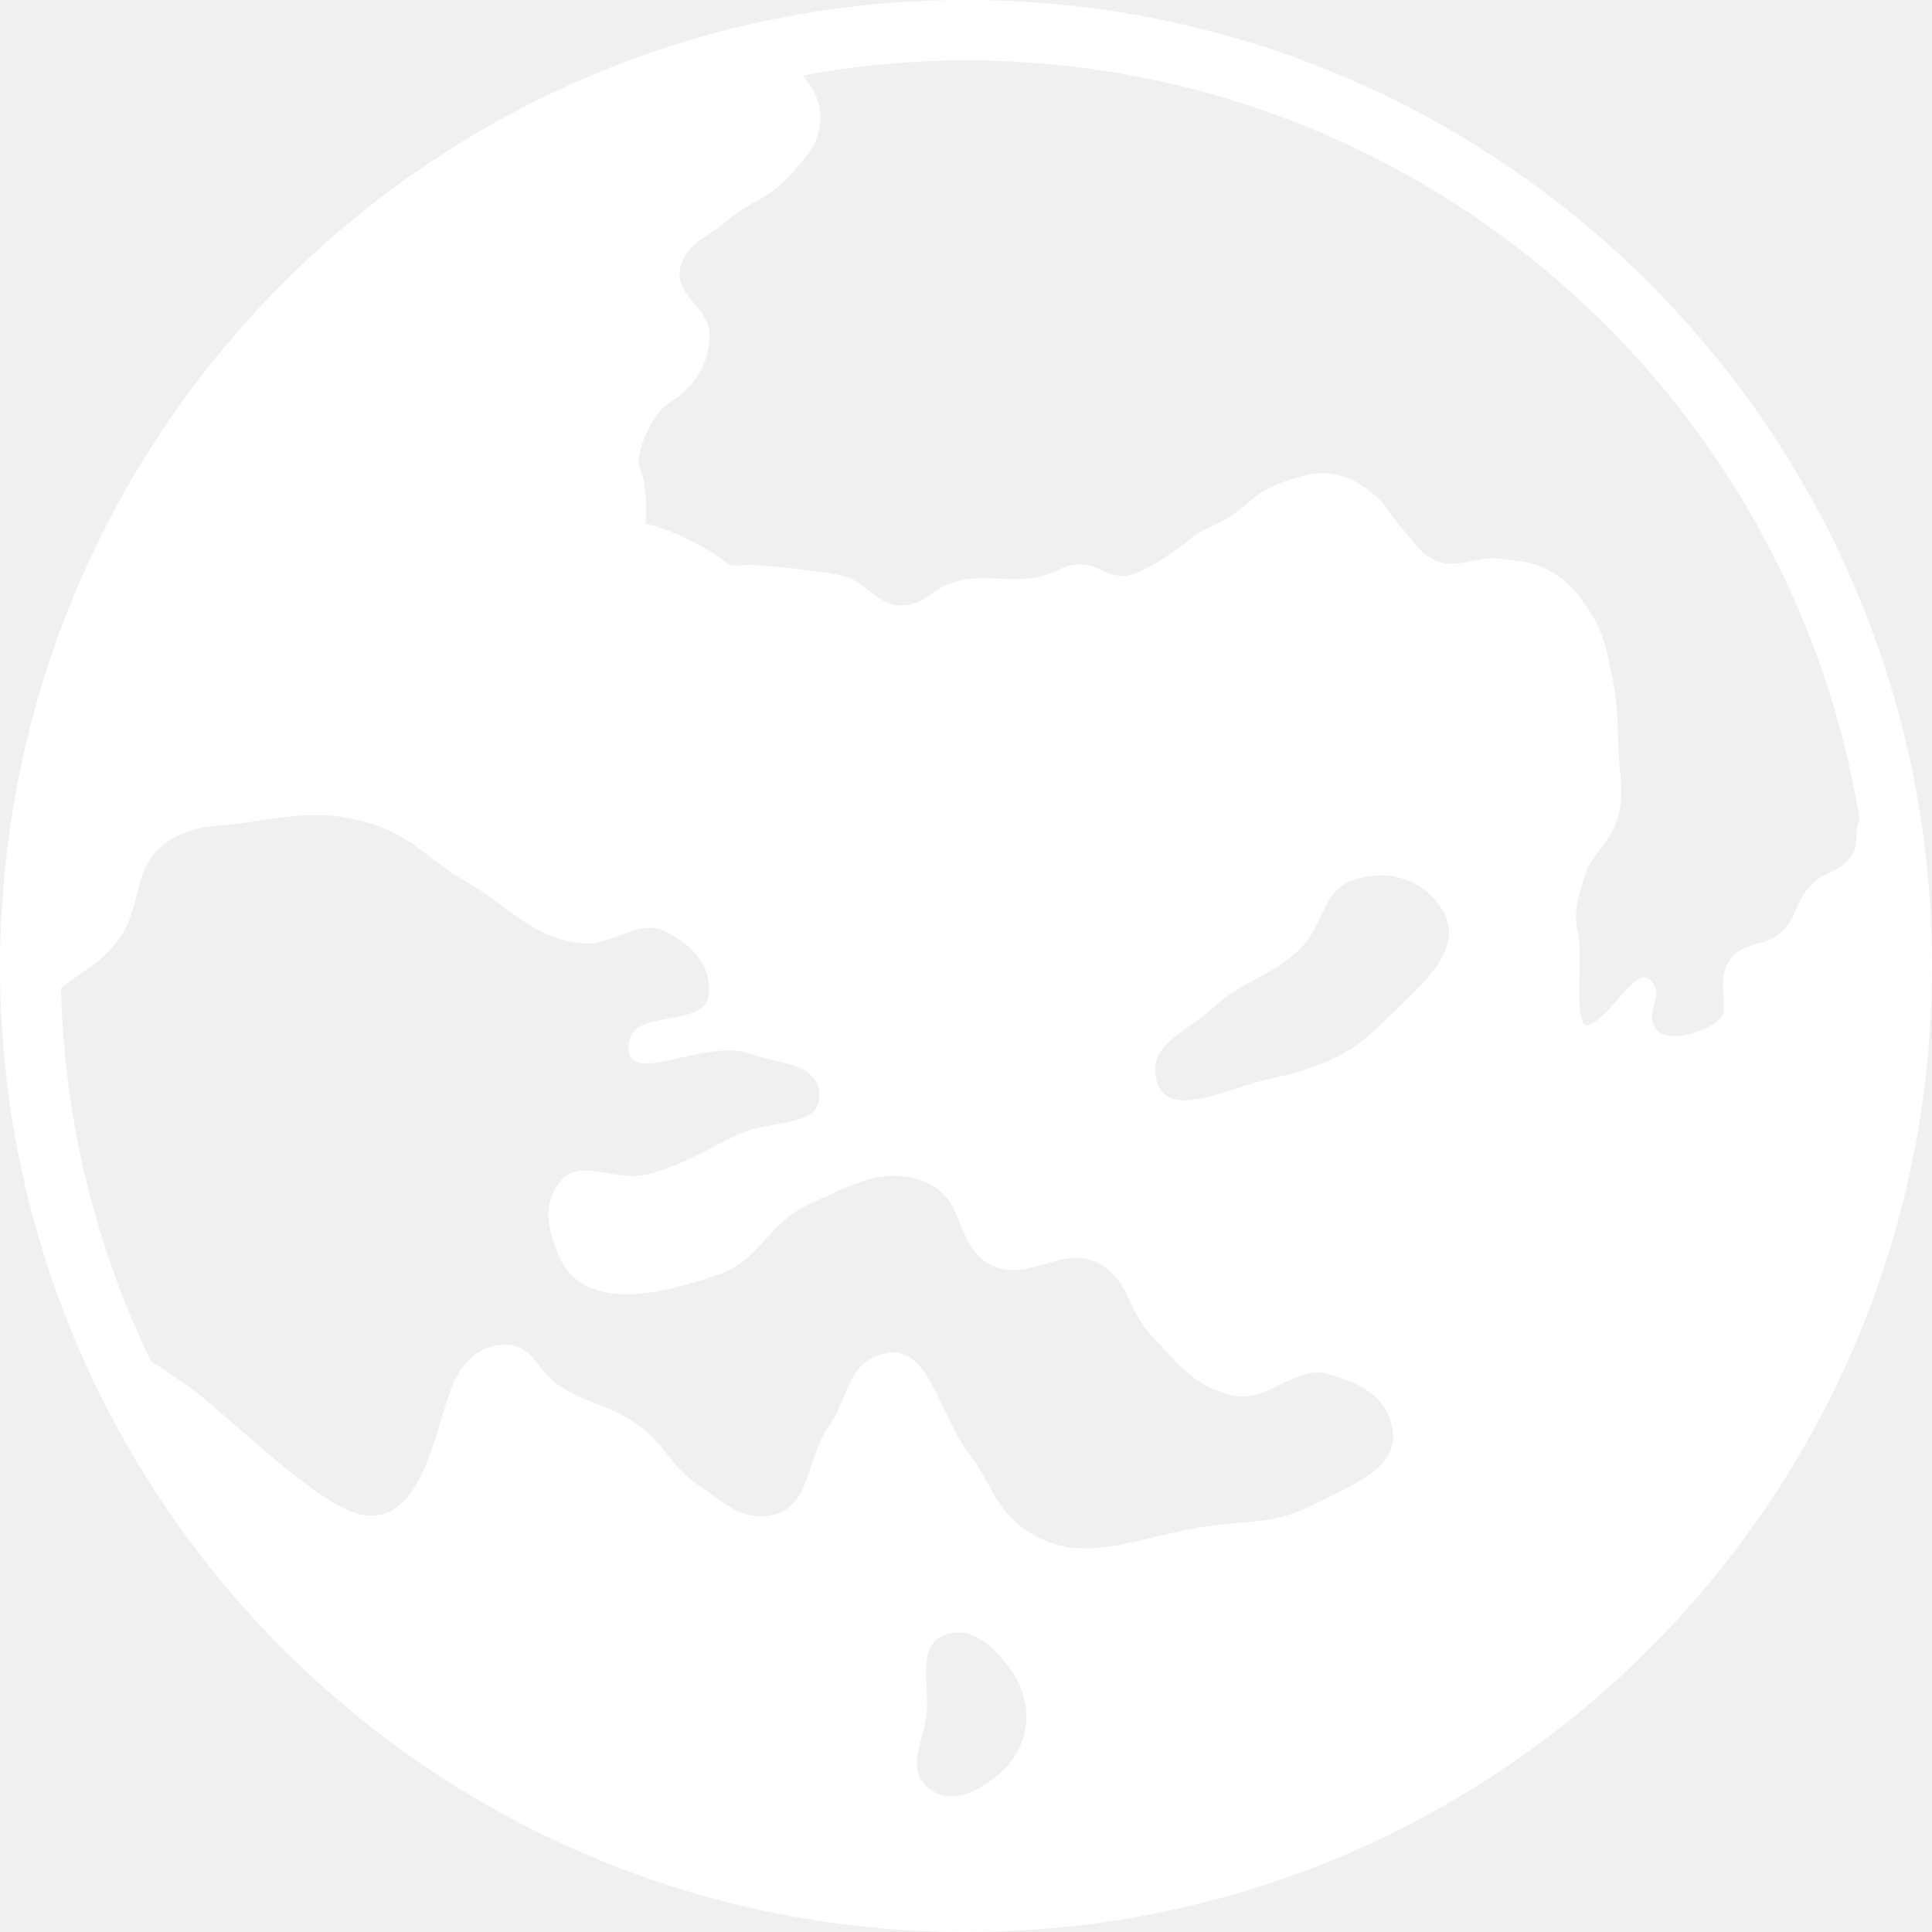
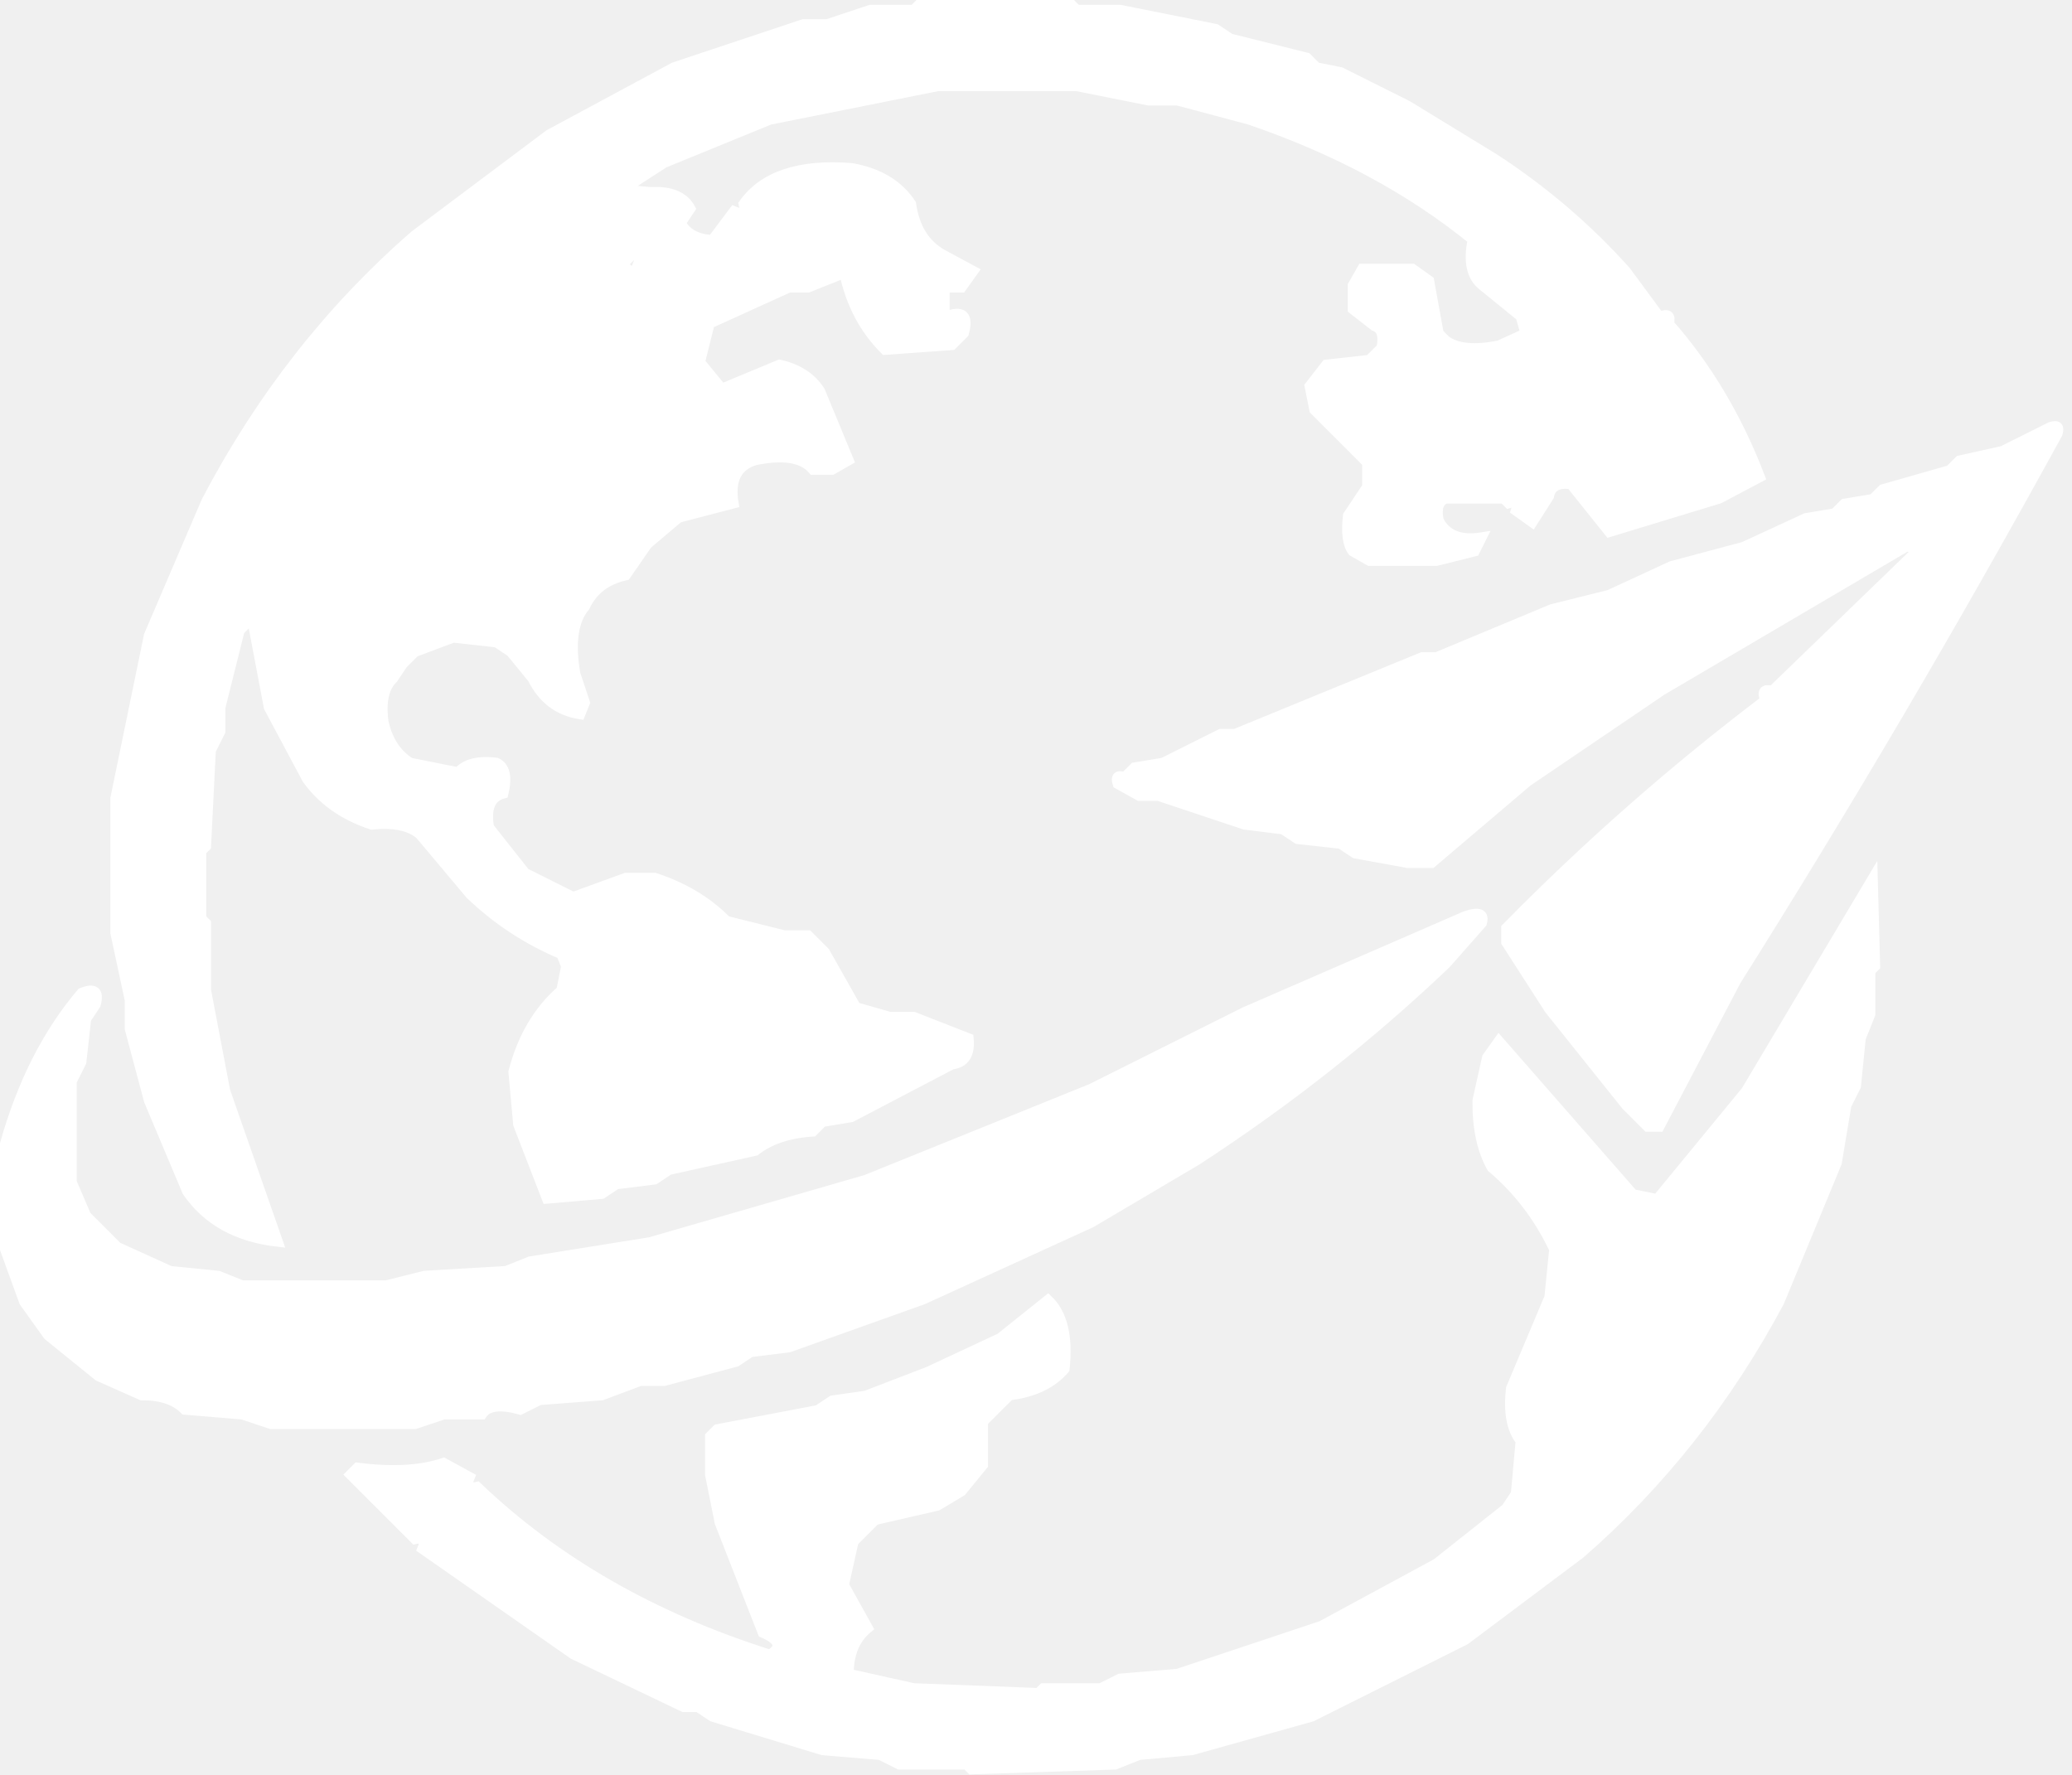
- <svg xmlns="http://www.w3.org/2000/svg" width="400" height="400" viewBox="0 0 400 400" fill="none">
-   <g clip-path="url(#clip0_1_2)">
-     <path d="M200 0C98.6 0 14.881 75.481 1.825 173.306C1.812 173.406 1.8 173.5 1.788 173.6C1.438 176.231 1.125 178.869 0.875 181.531C0.756 182.762 0.694 184.006 0.594 185.244C0.463 186.994 0.319 188.744 0.231 190.506C0.087 193.644 0 196.812 0 200C0 310.456 89.544 400 200 400C310.456 400 400 310.456 400 200C400 89.544 310.456 0 200 0ZM208.512 365.637C204.012 370.556 196.631 374.475 191.794 369.825C187.713 365.8 191.175 360.825 191.794 355.119C192.575 348.462 189.531 340.463 195.956 338.394C201.188 336.775 205.131 340.406 208.512 344.719C213.669 351.094 213.994 359.538 208.512 365.637ZM271.538 311.688C264.163 315.487 259 314.775 250.769 315.894C235.431 317.825 223.306 325.394 211.188 315.894C205.769 311.55 205.075 306.825 200.875 301.263C194.1 292.737 192.406 277.019 182.062 280.5C175.45 282.725 175.65 289.344 171.725 295.094C166.663 302.319 167.931 312.55 159.194 313.8C153.106 314.663 149.825 310.938 144.688 307.55C138.925 303.712 137.788 299.125 132.175 295.094C126.338 290.788 121.612 290.763 115.587 286.756C111.25 283.863 110.325 278.606 105.131 278.419C100.437 278.281 97.075 280.581 94.731 284.644C90.35 292.231 88.844 314.6 76.056 313.8C66.581 313.156 46.319 291.869 38.594 286.756C36.062 285.05 33.719 283.312 31.356 281.987C19.925 258.513 13.287 232.288 12.625 204.581C16.462 201.363 20.369 199.775 23.994 195.25C29.788 188.188 27 179.581 34.45 174.406C39.987 170.631 44.462 171.238 51.131 170.294C60.688 168.906 66.7 167.656 76.056 170.294C85.175 172.85 88.656 178.081 96.844 182.744C105.688 187.806 109.669 193.781 119.719 195.25C127.006 196.281 132.006 189.619 138.394 193.144C143.544 196.006 147.181 199.806 146.775 205.65C146.15 213.262 131.013 208.425 130.156 216.038C129.013 225.775 145.856 214.825 155.106 218.1C161.194 220.319 169.113 219.938 169.637 226.438C170.144 233.662 159.588 231.669 153.031 234.781C145.769 238.162 141.963 241.006 134.256 243.088C127.225 244.95 119.806 239.162 115.587 245.144C112.275 249.781 113.444 254.45 115.587 259.737C120.506 271.806 136.519 268.188 148.85 263.844C157.494 260.794 159.106 253.056 167.581 249.288C176.569 245.281 183.544 240.944 192.463 245.144C199.825 248.619 197.769 257.956 205 261.788C212.831 265.963 220.2 257.231 227.894 261.788C233.875 265.344 233.438 271.294 238.238 276.331C243.825 282.219 247.05 286.969 254.912 288.831C262.95 290.7 267.862 282.138 275.706 284.638C281.737 286.606 286.675 288.888 288.125 295.087C290.406 303.962 279.65 307.487 271.538 311.688ZM286.494 211.506C279.281 218.756 273.019 221.125 262.925 223.338C253.969 225.306 241.406 232.325 239.35 223.338C237.781 216.163 245.781 213.6 251.181 208.594C257.175 203 262.769 202.45 268.844 196.769C274.281 191.756 273.569 184.075 280.675 182.025C287.606 180.025 294.312 181.906 298.331 187.944C304.075 196.487 293.788 204.256 286.494 211.506ZM374.931 183.244C371.856 186.419 372.044 189.769 368.9 192.881C365.419 196.25 360.581 194.8 358.038 198.931C355.8 202.538 357.225 205.537 356.825 209.775C356.569 212.194 344.8 217.625 342.369 212.181C341.031 209.175 344.125 206.512 342.369 203.725C340.725 201.219 338.9 202.506 336.75 204.856C334.506 207.281 331.925 210.844 329.119 212.181C325.438 213.888 327.894 198.119 326.65 192.881C325.737 188.738 326.713 186.131 327.888 182.031C329.45 176.344 333.75 174.494 335.106 168.75C336.319 163.712 335.312 160.656 335.106 155.481C334.863 149.819 335.013 146.562 333.931 141.019C332.731 135.162 332.356 131.488 329.113 126.544C326.5 122.644 324.775 120.288 320.65 118.094C319.65 117.544 318.712 117.181 317.825 116.9C315.7 116.194 313.706 116.1 310.963 115.694C305.413 114.869 301.45 118.394 296.5 115.694C293.612 114.1 292.712 112.1 290.5 109.65C287.975 106.938 287.306 104.719 284.456 102.412C282.325 100.688 281.006 99.681 278.425 98.781C273.487 97.138 270.038 98.269 265.138 100.006C260.325 101.681 258.525 104.425 254.269 107.225C251.006 109.119 248.688 109.544 245.844 112.062C244.119 113.575 235.906 119.419 232.55 119.281C229.15 119.15 227.231 117.137 224.188 116.894C223.781 116.844 223.375 116.844 222.913 116.894C222.913 116.894 222.912 116.894 222.881 116.894C219.925 117.119 218.531 118.575 215.719 119.281C208.8 121.006 204.394 118.562 197.562 120.512C193.113 121.762 191.356 125.3 186.75 125.331C181.494 125.362 179.719 120.687 174.675 119.281C171.913 118.544 170.288 118.475 167.444 118.094C162.762 117.419 160.081 117.35 155.406 116.9H155.375C155.275 116.938 151.681 117.263 151.075 116.9C148.438 115.113 146.562 113.644 143.3 112.069C139.706 110.3 137.556 109.394 133.631 108.419L133.794 106.037C133.794 106.037 133.794 100.744 133.037 98.494C132.319 96.237 131.537 96.237 133.037 91.706C134.587 87.194 137.281 84.319 137.281 84.319C139.137 82.894 140.506 82.412 142.087 80.694C145.275 77.325 146.569 74.456 146.925 69.825C147.344 63.75 139.394 61.281 140.863 55.35C142.169 50.188 146.512 49.225 150.531 45.706C155.4 41.519 159.706 40.969 163.781 36.069C166.913 32.362 169.475 30.038 169.844 25.206C170.175 21.1 168.406 18.531 166.281 15.594C177.225 13.594 188.481 12.5 200 12.5C293.244 12.5 370.562 80.581 385.031 169.738C383.763 171.938 385.025 174.712 383.344 177.194C381.119 180.587 377.725 180.312 374.931 183.244Z" fill="white" />
-   </g>
-   <defs>
-     <clipPath id="clip0_1_2">
-       <rect width="400" height="400" fill="white" />
-     </clipPath>
-   </defs>
+ <svg xmlns="http://www.w3.org/2000/svg" width="216" height="185" viewBox="0 0 216 185" fill="none">
+   <path d="M95.75 0.5H111.75L112.25 1H116.75L126.75 3L128.25 4L136.25 6L137.25 7L139.75 7.5L146.75 11L155.75 16.5C160.9 19.85 165.483 23.767 169.5 28.25L173 33C173.89 32.627 174.223 32.877 174 33.75C177.98 38.27 181.147 43.603 183.5 49.75L179.25 52L167.75 55.5L163.75 50.5C162.417 50.333 161.667 50.75 161.5 51.75L159.75 54.5L158 53.25C158.25 52.5 158 52.25 157.25 52.5L156.75 52H150.75C150 52.25 149.75 53 150 54.25C150.77 55.78 152.27 56.363 154.5 56L153.75 57.5L149.75 58.5H142.75L141 57.5C140.46 56.813 140.293 55.563 140.5 53.75L142.5 50.75V48.25L137 42.75L136.5 40.25L138.25 38L142.75 37.5L144 36.25C144.25 35 144 34.25 143.25 34L141 32.25V29.75L142 28H147.25L149 29.25L150 34.75L150.75 35.5C151.917 36.333 153.75 36.5 156.25 36L159 34.75L158.5 33L154.5 29.75C153.367 28.823 153.033 27.24 153.5 25C147.037 19.747 139.287 15.58 130.25 12.5L122.75 10.5H119.75L112.25 9H97.75L80.25 12.5L69.25 17L65 19.75L67.75 20H68.75C70.333 20.083 71.417 20.667 72 21.75L71 23.25C71.583 24.333 72.667 24.917 74.25 25L76.5 22C77.39 22.377 77.723 22.127 77.5 21.25C79.577 18.327 83.327 17.077 88.75 17.5C91.59 17.993 93.673 19.243 95 21.25C95.35 23.733 96.433 25.483 98.25 26.5L101.5 28.25L100.25 30H98.5V33C100.367 32.27 101.033 32.853 100.5 34.75L99.25 36L92.25 36.5C90.113 34.38 88.697 31.713 88 28.5L84.25 30H82.25L74 33.75L73 37.75L75.25 40.5L81.25 38C83.167 38.417 84.583 39.333 85.5 40.75L88.5 48L86.75 49H84.75C83.683 47.733 81.683 47.4 78.75 48C76.833 48.567 76.083 50.067 76.5 52.5L70.75 54L67.5 56.75L65.25 60C63.207 60.457 61.79 61.54 61 63.25C59.777 64.693 59.443 67.027 60 70.25L61 73.25L60.5 74.5C58.233 74.15 56.567 72.9 55.5 70.75L53.25 68L51.75 67L47.25 66.5L43.25 68L42 69.25L41 70.75C40.057 71.64 39.723 73.14 40 75.25C40.417 77.167 41.333 78.583 42.75 79.5L47.75 80.5C48.527 79.61 49.86 79.277 51.75 79.5C52.667 79.917 52.917 81 52.5 82.75C51.167 83.083 50.667 84.25 51 86.25L54.75 91L59.75 93.5L65.25 91.5H68.25C71.263 92.487 73.763 93.987 75.75 96L81.75 97.5H84.25L86 99.25L89.25 105L92.75 106H95.25L101 108.25C101.167 109.917 100.583 110.833 99.25 111L88.75 116.5L85.75 117L84.75 118C82.243 118.16 80.243 118.827 78.75 120L69.75 122L68.25 123L64.25 123.5L62.75 124.5L57 125L54 117.25L53.5 111.75C54.427 108.177 56.093 105.343 58.5 103.25L59 100.75L58.5 99.5C54.937 97.993 51.77 95.91 49 93.25L43.75 87C42.653 86.097 40.987 85.763 38.75 86C35.86 85.057 33.61 83.473 32 81.25L28 73.75L26.25 64.5L25 65.75L23 73.75V76.25L22 78.25L21.5 88.25L21 88.75V95.75L21.5 96.25V103.25L23.5 113.75L29 129.5C24.74 129.023 21.573 127.273 19.5 124.25L15.5 114.75L13.5 107.25V104.25L12 97.25V83.25L15.5 66.25L21.5 52.25C27.177 41.423 34.427 32.173 43.25 24.5L57.25 14L70.25 7L83.75 2.5H86.25L90.75 1H95.25L95.75 0.5ZM63.5 20.5L63 21.5H63.5V20.5ZM62.5 21.5V22H63L62.5 21.5ZM68.5 26L67.5 26.5V27L69 26.5L68.5 26ZM66 26.5L65 27.5C65.667 28.5 66.167 28.5 66.5 27.5C66.833 26.5 66.667 26.167 66 26.5Z" fill="white" />
+   <path d="M65 20V20.5M95.75 0.5H111.75L112.25 1H116.75L126.75 3L128.25 4L136.25 6L137.25 7L139.75 7.5L146.75 11L155.75 16.5C160.9 19.85 165.483 23.767 169.5 28.25L173 33C173.89 32.627 174.223 32.877 174 33.75C177.98 38.27 181.147 43.603 183.5 49.75L179.25 52L167.75 55.5L163.75 50.5C162.417 50.333 161.667 50.75 161.5 51.75L159.75 54.5L158 53.25C158.25 52.5 158 52.25 157.25 52.5L156.75 52H150.75C150 52.25 149.75 53 150 54.25C150.77 55.78 152.27 56.363 154.5 56L153.75 57.5L149.75 58.5H142.75L141 57.5C140.46 56.813 140.293 55.563 140.5 53.75L142.5 50.75V48.25L137 42.75L136.5 40.25L138.25 38L142.75 37.5L144 36.25C144.25 35 144 34.25 143.25 34L141 32.25V29.75L142 28H147.25L149 29.25L150 34.75L150.75 35.5C151.917 36.333 153.75 36.5 156.25 36L159 34.75L158.5 33L154.5 29.75C153.367 28.823 153.033 27.24 153.5 25C147.037 19.747 139.287 15.58 130.25 12.5L122.75 10.5H119.75L112.25 9H97.75L80.25 12.5L69.25 17L65 19.75L67.75 20H68.75C70.333 20.083 71.417 20.667 72 21.75L71 23.25C71.583 24.333 72.667 24.917 74.25 25L76.5 22C77.39 22.377 77.723 22.127 77.5 21.25C79.577 18.327 83.327 17.077 88.75 17.5C91.59 17.993 93.673 19.243 95 21.25C95.35 23.733 96.433 25.483 98.25 26.5L101.5 28.25L100.25 30H98.5V33C100.367 32.27 101.033 32.853 100.5 34.75L99.25 36L92.25 36.5C90.113 34.38 88.697 31.713 88 28.5L84.25 30H82.25L74 33.75L73 37.75L75.25 40.5L81.25 38C83.167 38.417 84.583 39.333 85.5 40.75L88.5 48L86.75 49H84.75C83.683 47.733 81.683 47.4 78.75 48C76.833 48.567 76.083 50.067 76.5 52.5L70.75 54L67.5 56.75L65.25 60C63.207 60.457 61.79 61.54 61 63.25C59.777 64.693 59.443 67.027 60 70.25L61 73.25L60.5 74.5C58.233 74.15 56.567 72.9 55.5 70.75L53.25 68L51.75 67L47.25 66.5L43.25 68L42 69.25L41 70.75C40.057 71.64 39.723 73.14 40 75.25C40.417 77.167 41.333 78.583 42.75 79.5L47.75 80.5C48.527 79.61 49.86 79.277 51.75 79.5C52.667 79.917 52.917 81 52.5 82.75C51.167 83.083 50.667 84.25 51 86.25L54.75 91L59.75 93.5L65.25 91.5H68.25C71.263 92.487 73.763 93.987 75.75 96L81.75 97.5H84.25L86 99.25L89.25 105L92.75 106H95.25L101 108.25C101.167 109.917 100.583 110.833 99.25 111L88.75 116.5L85.75 117L84.75 118C82.243 118.16 80.243 118.827 78.75 120L69.75 122L68.25 123L64.25 123.5L62.75 124.5L57 125L54 117.25L53.5 111.75C54.427 108.177 56.093 105.343 58.5 103.25L59 100.75L58.5 99.5C54.937 97.993 51.77 95.91 49 93.25L43.75 87C42.653 86.097 40.987 85.763 38.75 86C35.86 85.057 33.61 83.473 32 81.25L28 73.75L26.25 64.5L25 65.75L23 73.75V76.25L22 78.25L21.5 88.25L21 88.75V95.75L21.5 96.25V103.25L23.5 113.75L29 129.5C24.74 129.023 21.573 127.273 19.5 124.25L15.5 114.75L13.5 107.25V104.25L12 97.25V83.25L15.5 66.25L21.5 52.25C27.177 41.423 34.427 32.173 43.25 24.5L57.25 14L70.25 7L83.75 2.5H86.25L90.75 1H95.25L95.75 0.5ZM63.5 20.5L63 21.5H63.5V20.5ZM62.5 21.5V22H63L62.5 21.5ZM68.5 26L67.5 26.5V27L69 26.5L68.5 26ZM66 26.5L65 27.5C65.667 28.5 66.167 28.5 66.5 27.5C66.833 26.5 66.667 26.167 66 26.5Z" stroke="white" />
+   <path d="M213.75 44.5C214.5 44.25 214.75 44.5 214.5 45.25C203.82 64.737 192.653 83.737 181 102.25L173 117.5H171.75L169.5 115.25L161.5 105.25L157 98.25V96.75C165.46 88.147 174.46 80.23 184 73C183.627 72.11 183.877 71.777 184.75 72L200 57.25L198.75 57L173.25 72L159.25 81.5L149.25 90H146.75L141.25 89L139.75 88L135.25 87.5L133.75 86.5L129.75 86L120.75 83H118.75L116.5 81.75C116.25 81 116.5 80.75 117.25 81L118.25 80L121.25 79.5L127.25 76.5H128.75L148.25 68.5H149.75L161.75 63.5L167.75 62L174.25 59L181.75 57L188.25 54L191.25 53.5L192.25 52.5L195.25 52L196.25 51L203.25 49L204.25 48L208.75 47L213.75 44.5Z" fill="white" stroke="white" />
+   <path d="M195.25 91.5L195.5 100.75L195 101.25V105.75L194 108.25L193.5 113.25L192.5 115.25L191.5 121.25L185.5 135.75C180.043 145.96 173.127 154.71 164.75 162L152.75 171L136.75 179L124.25 182.5L118.75 183L116.25 184L101.25 184.5L100.75 184H93.75L91.75 183L85.75 182.5L74.25 179L72.75 178H71.25L59.75 172.5L44 161.5C44.377 160.61 44.127 160.277 43.25 160.5L36.5 153.75L37.25 153C40.883 153.467 43.883 153.3 46.25 152.5L49 154C48.623 154.89 48.873 155.223 49.75 155C57.93 162.82 68.097 168.653 80.25 172.5C81.5 171.75 81.25 171 79.5 170.25L75 158.75L74 153.75V149.75L74.75 149L85.25 147L86.75 146L90.25 145.5L96.75 143L104.25 139.5L109.25 135.5C110.787 136.963 111.37 139.38 111 142.75C109.693 144.277 107.777 145.193 105.25 145.5L102.5 148.25V152.75L100.25 155.5L97.75 157L91.25 158.5L89 160.75L88 165.25L90.5 169.75C89.167 170.833 88.5 172.417 88.5 174.5L95.25 176L108.25 176.5L108.75 176H114.75L116.75 175L122.75 174.5L137.75 169.5L149.75 163L157 157.25L158 155.75L158.5 150.25C157.547 149.037 157.213 147.203 157.5 144.75L161.5 135.25L162 130.25C160.383 126.867 158.217 124.033 155.5 121.75C154.473 119.943 153.973 117.61 154 114.75L155 110.25L156.25 108.5L170.25 124.5L172.75 125L182 113.75L195.25 91.5Z" fill="white" stroke="white" />
+   <path d="M152.75 95.5C154.207 95 154.79 95.25 154.5 96.25L150.75 100.5C142.81 108.06 134.143 114.893 124.75 121L113.75 127.5L96.25 135.5L82.25 140.5L78.25 141L76.75 142L69.25 144H66.75L62.75 145.5L56.25 146L54.25 147C52.167 146.417 50.833 146.583 50.25 147.5H46.25L43.25 148.5H28.25L25.25 147.5L19.25 147C18.263 145.987 16.763 145.487 14.75 145.5L10.25 143.5L5 139.25L2.5 135.75L0.5 130.25V119.25C2.277 112.937 4.943 107.687 8.5 103.5C9.877 102.943 10.377 103.36 10 104.75L9 106.25L8.5 110.75L7.5 112.75V123.25L9 126.75L12.25 130L17.75 132.5L22.75 133L25.25 134H40.25L44.25 133L52.75 132.5L55.25 131.5L67.75 129.5L90.25 123L113.75 113.5L129.75 105.5L152.75 95.5Z" fill="white" stroke="white" />
</svg>
